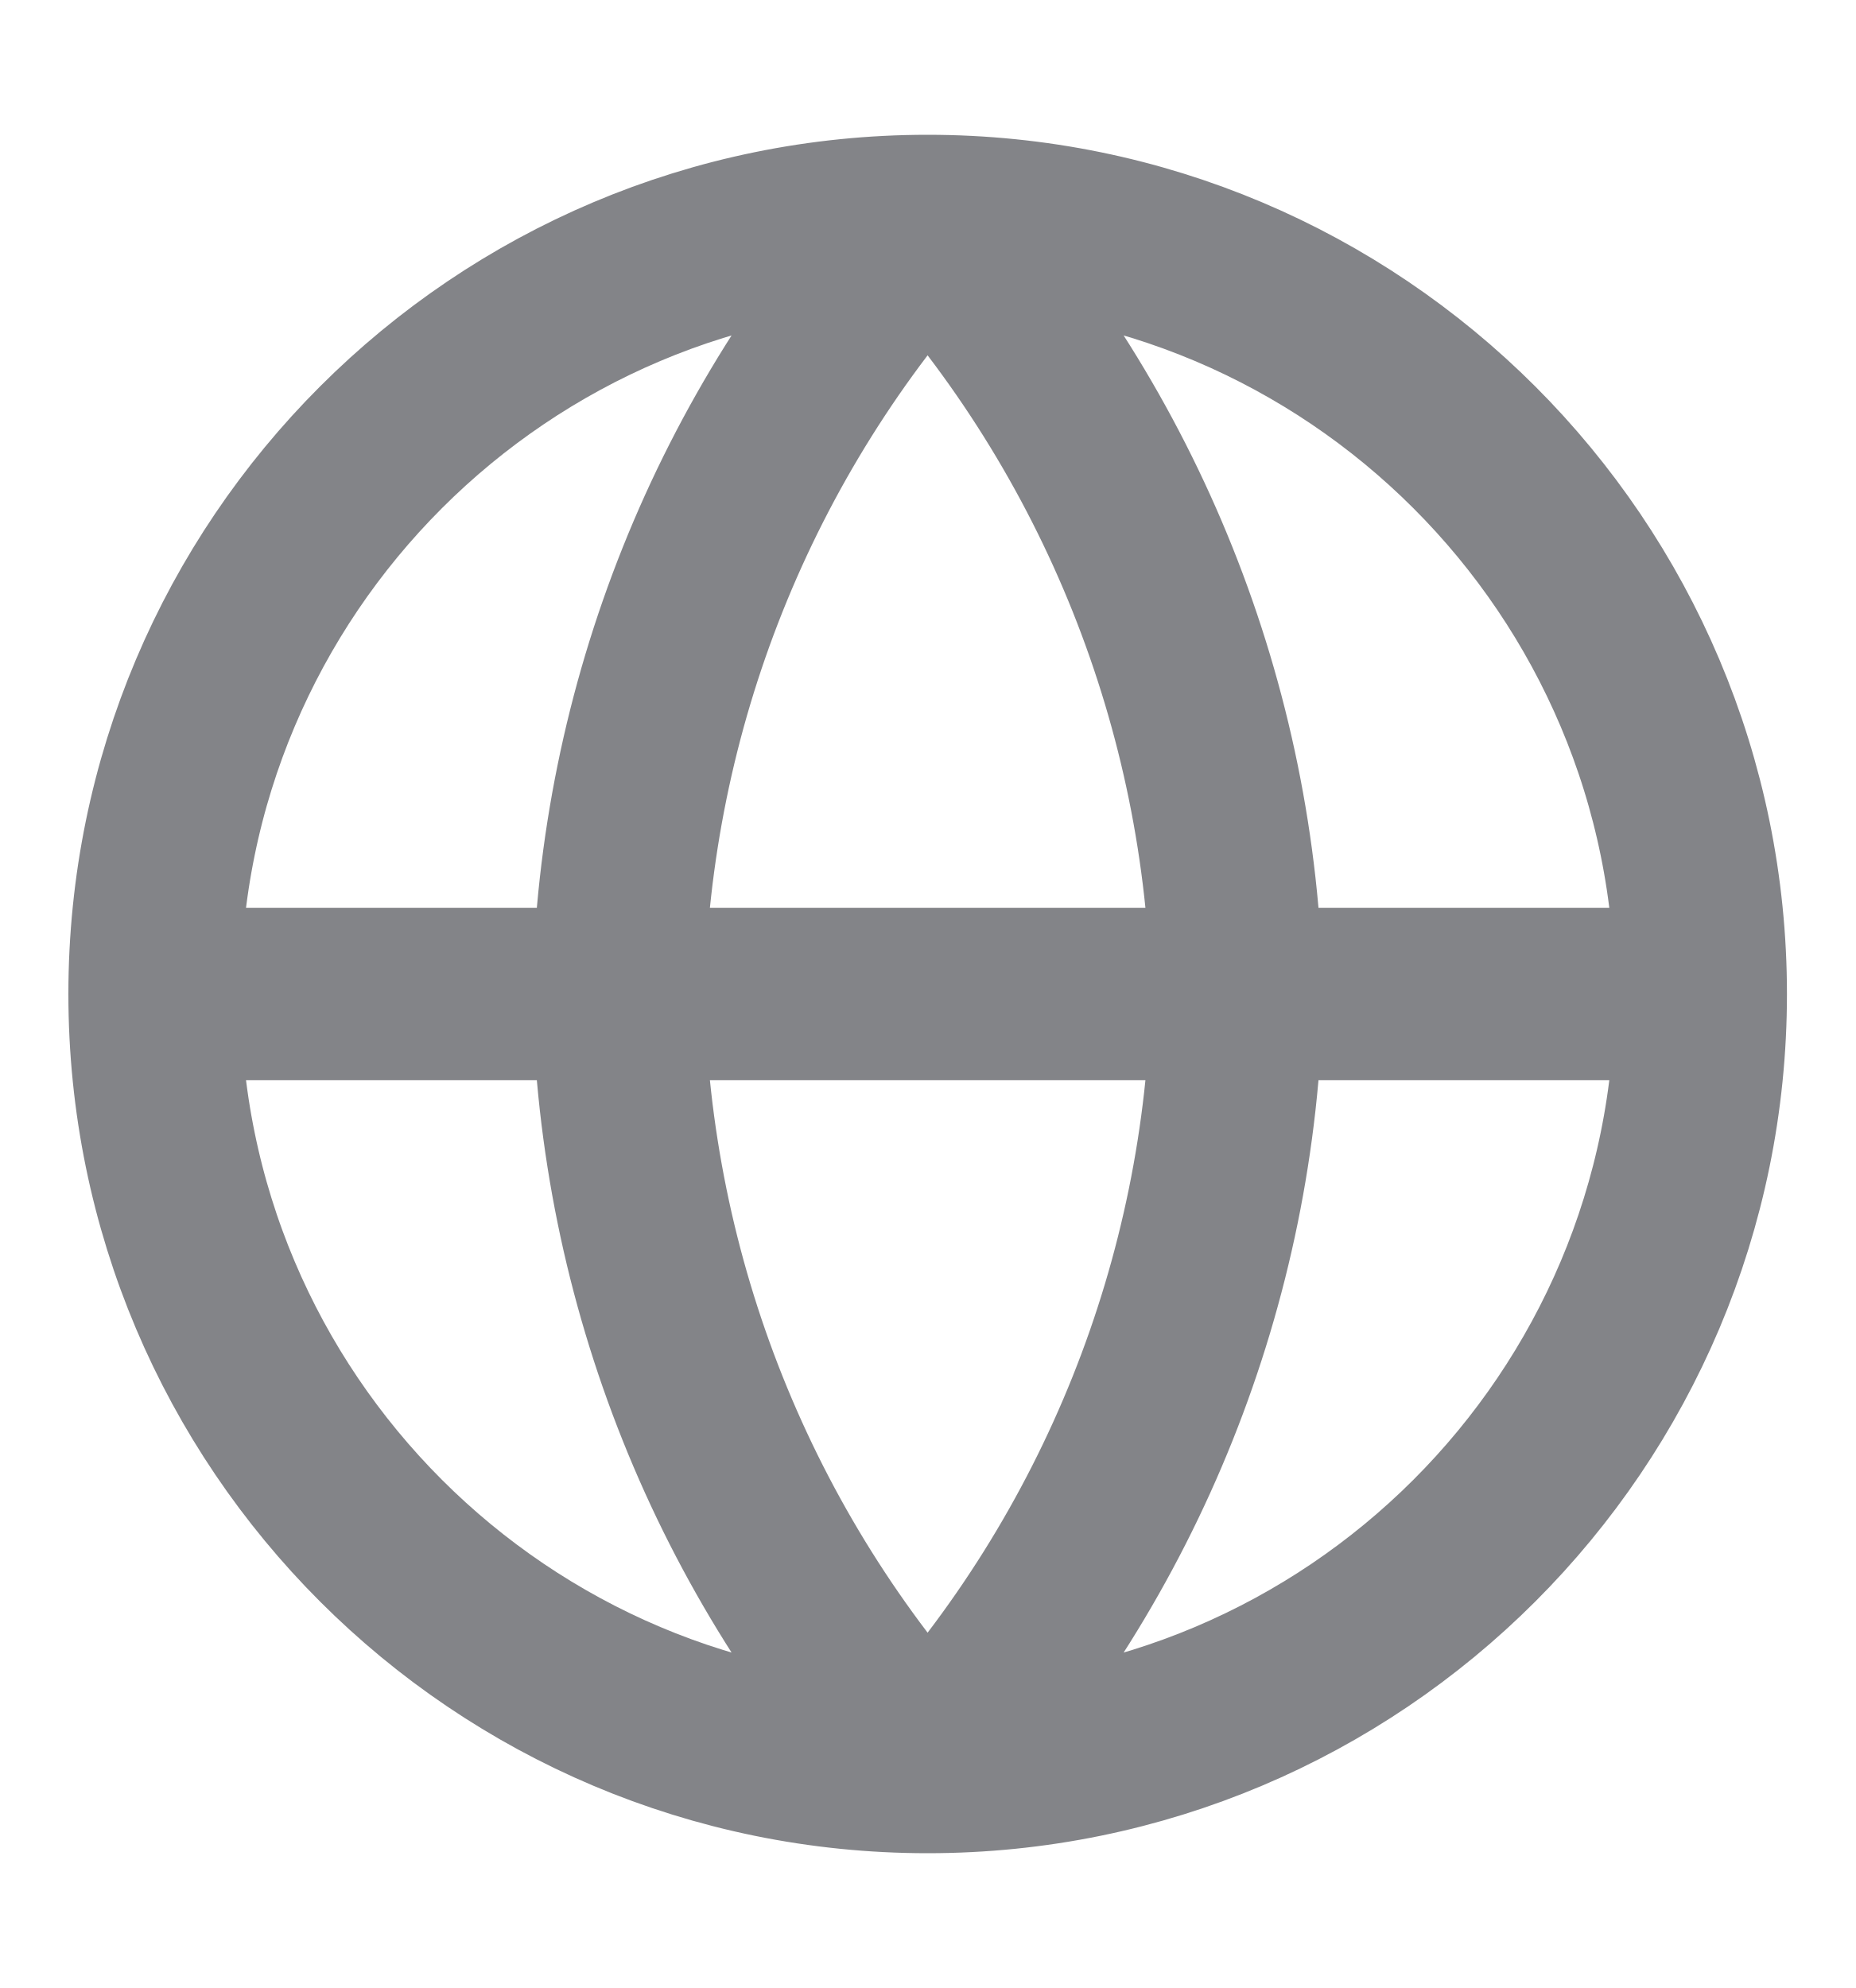
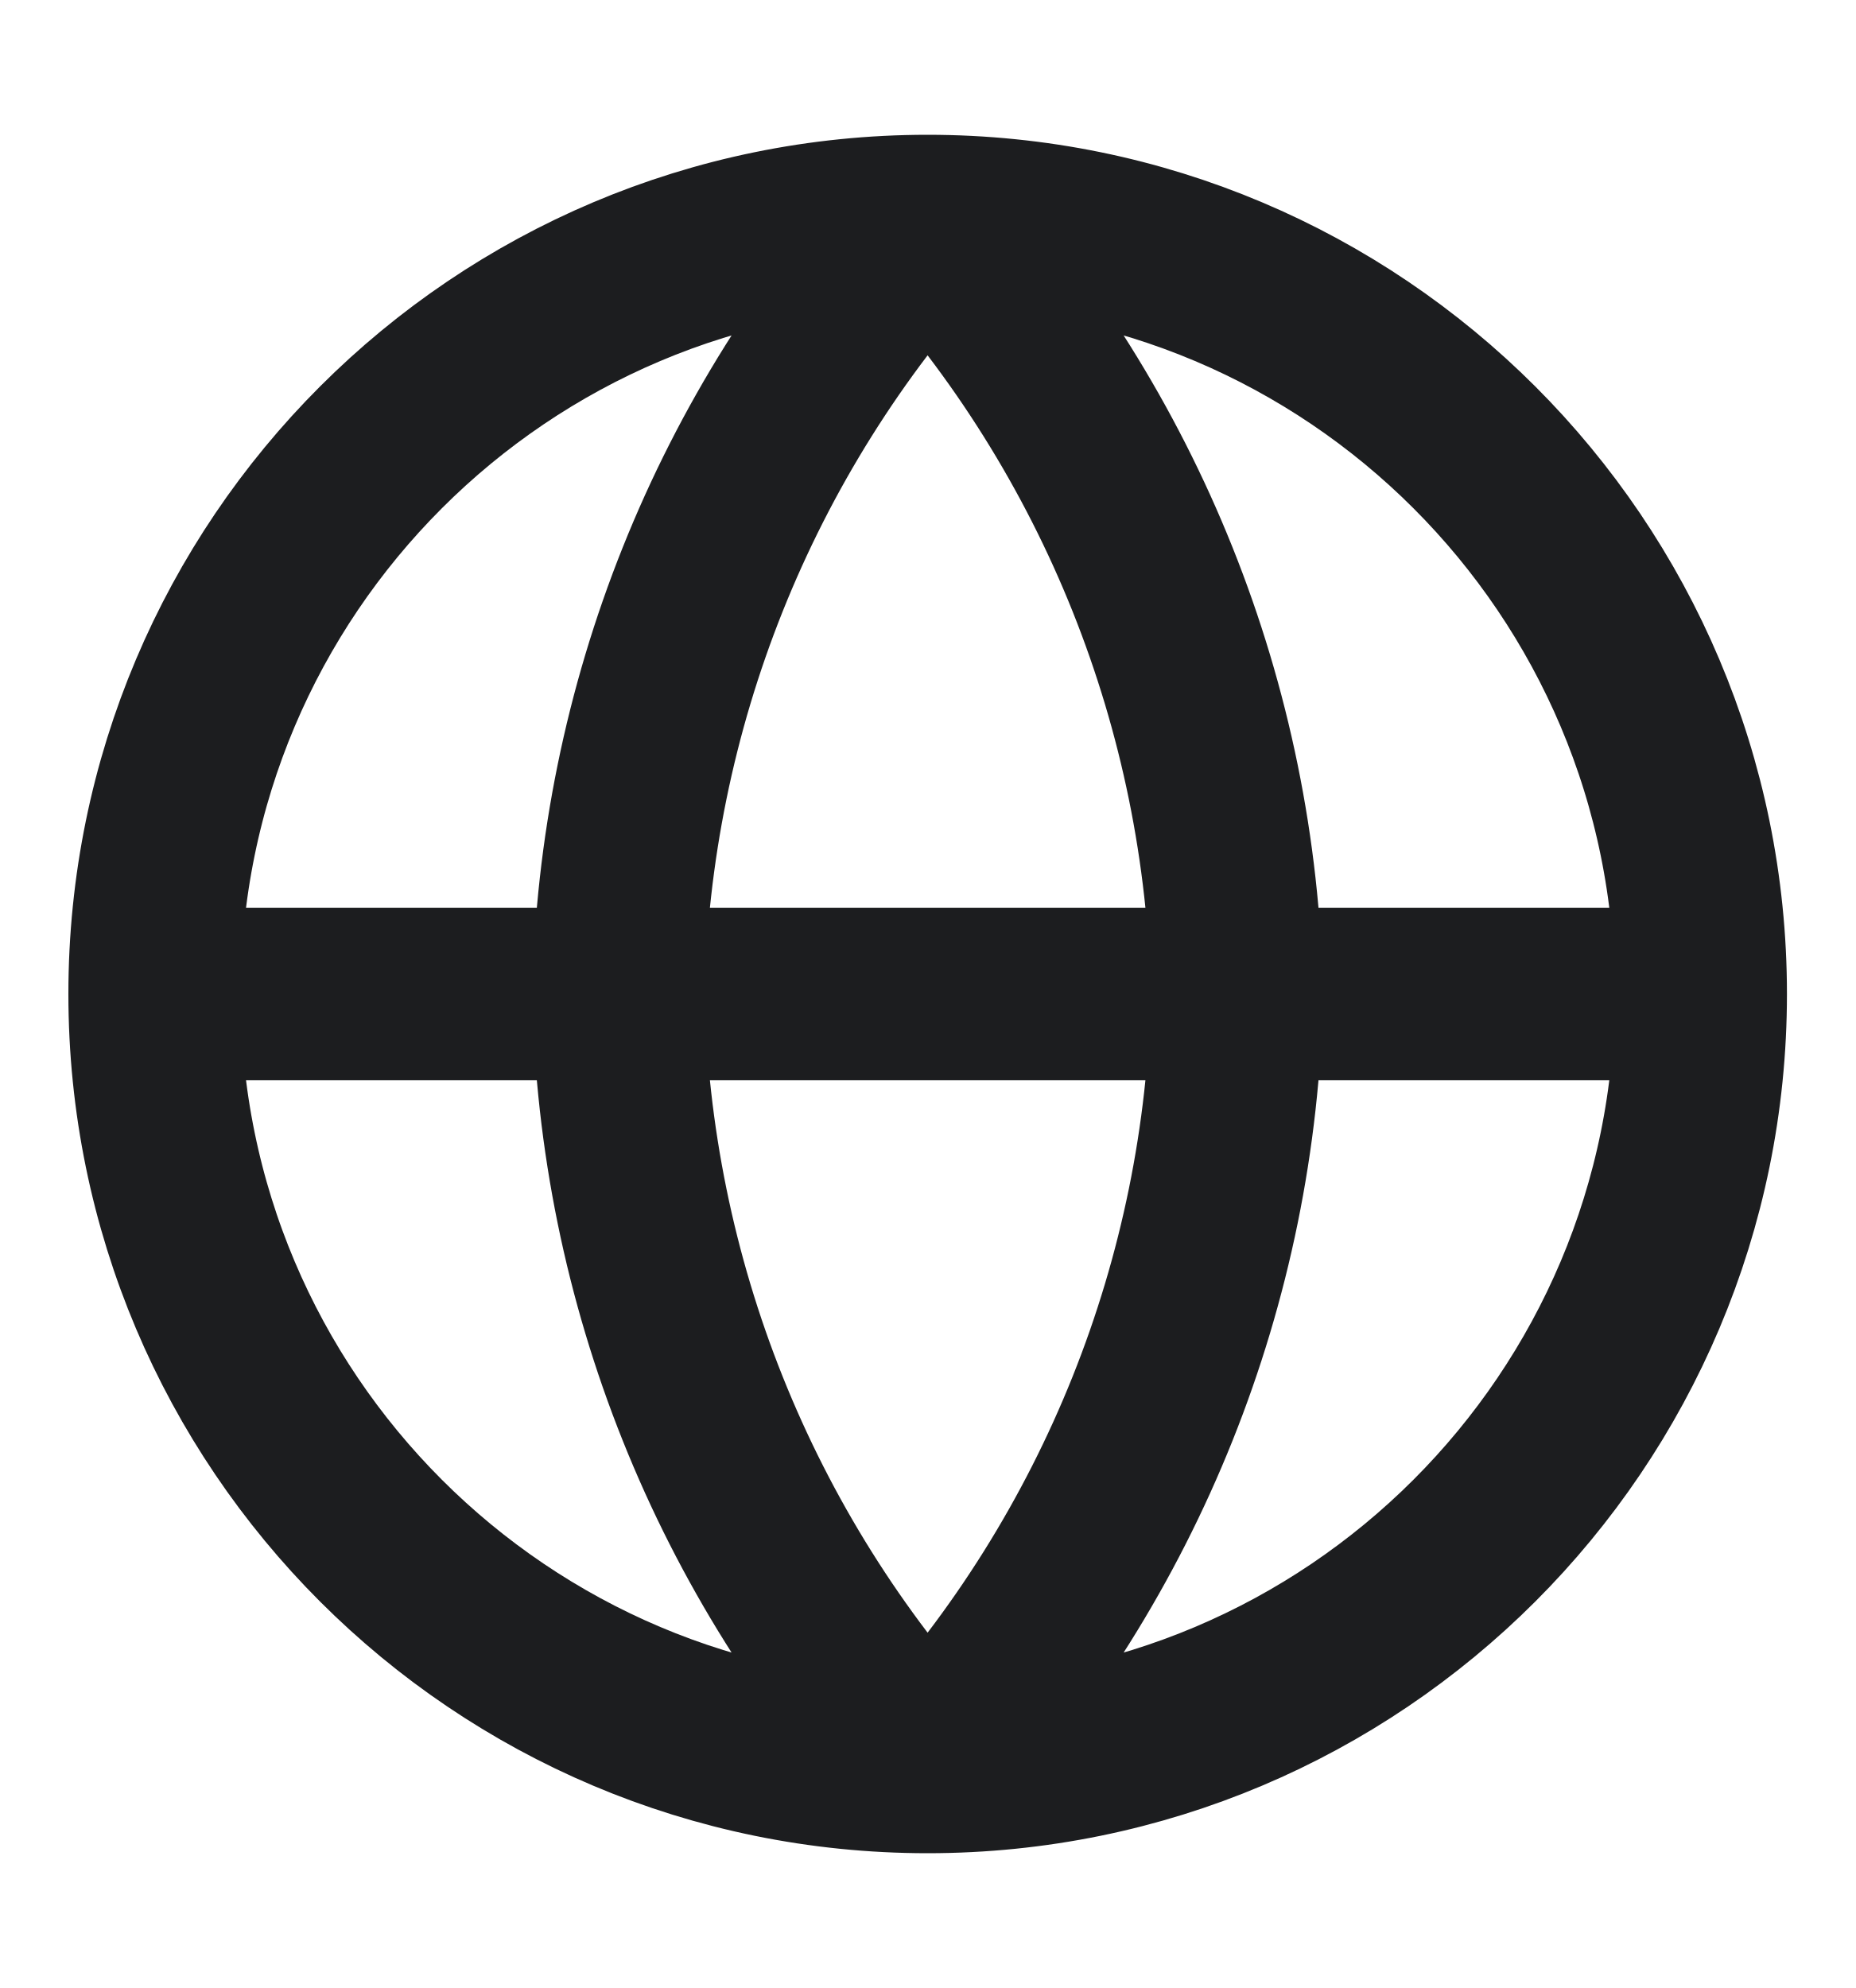
<svg xmlns="http://www.w3.org/2000/svg" width="14" height="15" viewBox="0 0 14 15" fill="none">
-   <path d="M1.166 7.5H12.833M1.166 7.5C1.166 10.722 3.778 13.333 6.999 13.333M1.166 7.5C1.166 4.278 3.778 1.667 6.999 1.667M12.833 7.5C12.833 10.722 10.221 13.333 6.999 13.333M12.833 7.5C12.833 4.278 10.221 1.667 6.999 1.667M6.999 1.667C8.458 3.264 9.288 5.337 9.333 7.5C9.288 9.663 8.458 11.736 6.999 13.333M6.999 1.667C5.54 3.264 4.711 5.337 4.666 7.5C4.711 9.663 5.54 11.736 6.999 13.333" stroke="#838488" stroke-width="1.3" stroke-linecap="round" stroke-linejoin="round" />
+   <path d="M1.166 7.5H12.833M1.166 7.5C1.166 10.722 3.778 13.333 6.999 13.333M1.166 7.5C1.166 4.278 3.778 1.667 6.999 1.667M12.833 7.5C12.833 10.722 10.221 13.333 6.999 13.333M12.833 7.5C12.833 4.278 10.221 1.667 6.999 1.667M6.999 1.667C8.458 3.264 9.288 5.337 9.333 7.5C9.288 9.663 8.458 11.736 6.999 13.333M6.999 1.667C5.54 3.264 4.711 5.337 4.666 7.5C4.711 9.663 5.54 11.736 6.999 13.333" stroke="#1C1D1F" stroke-width="1.3" stroke-linecap="round" stroke-linejoin="round" />
</svg>
